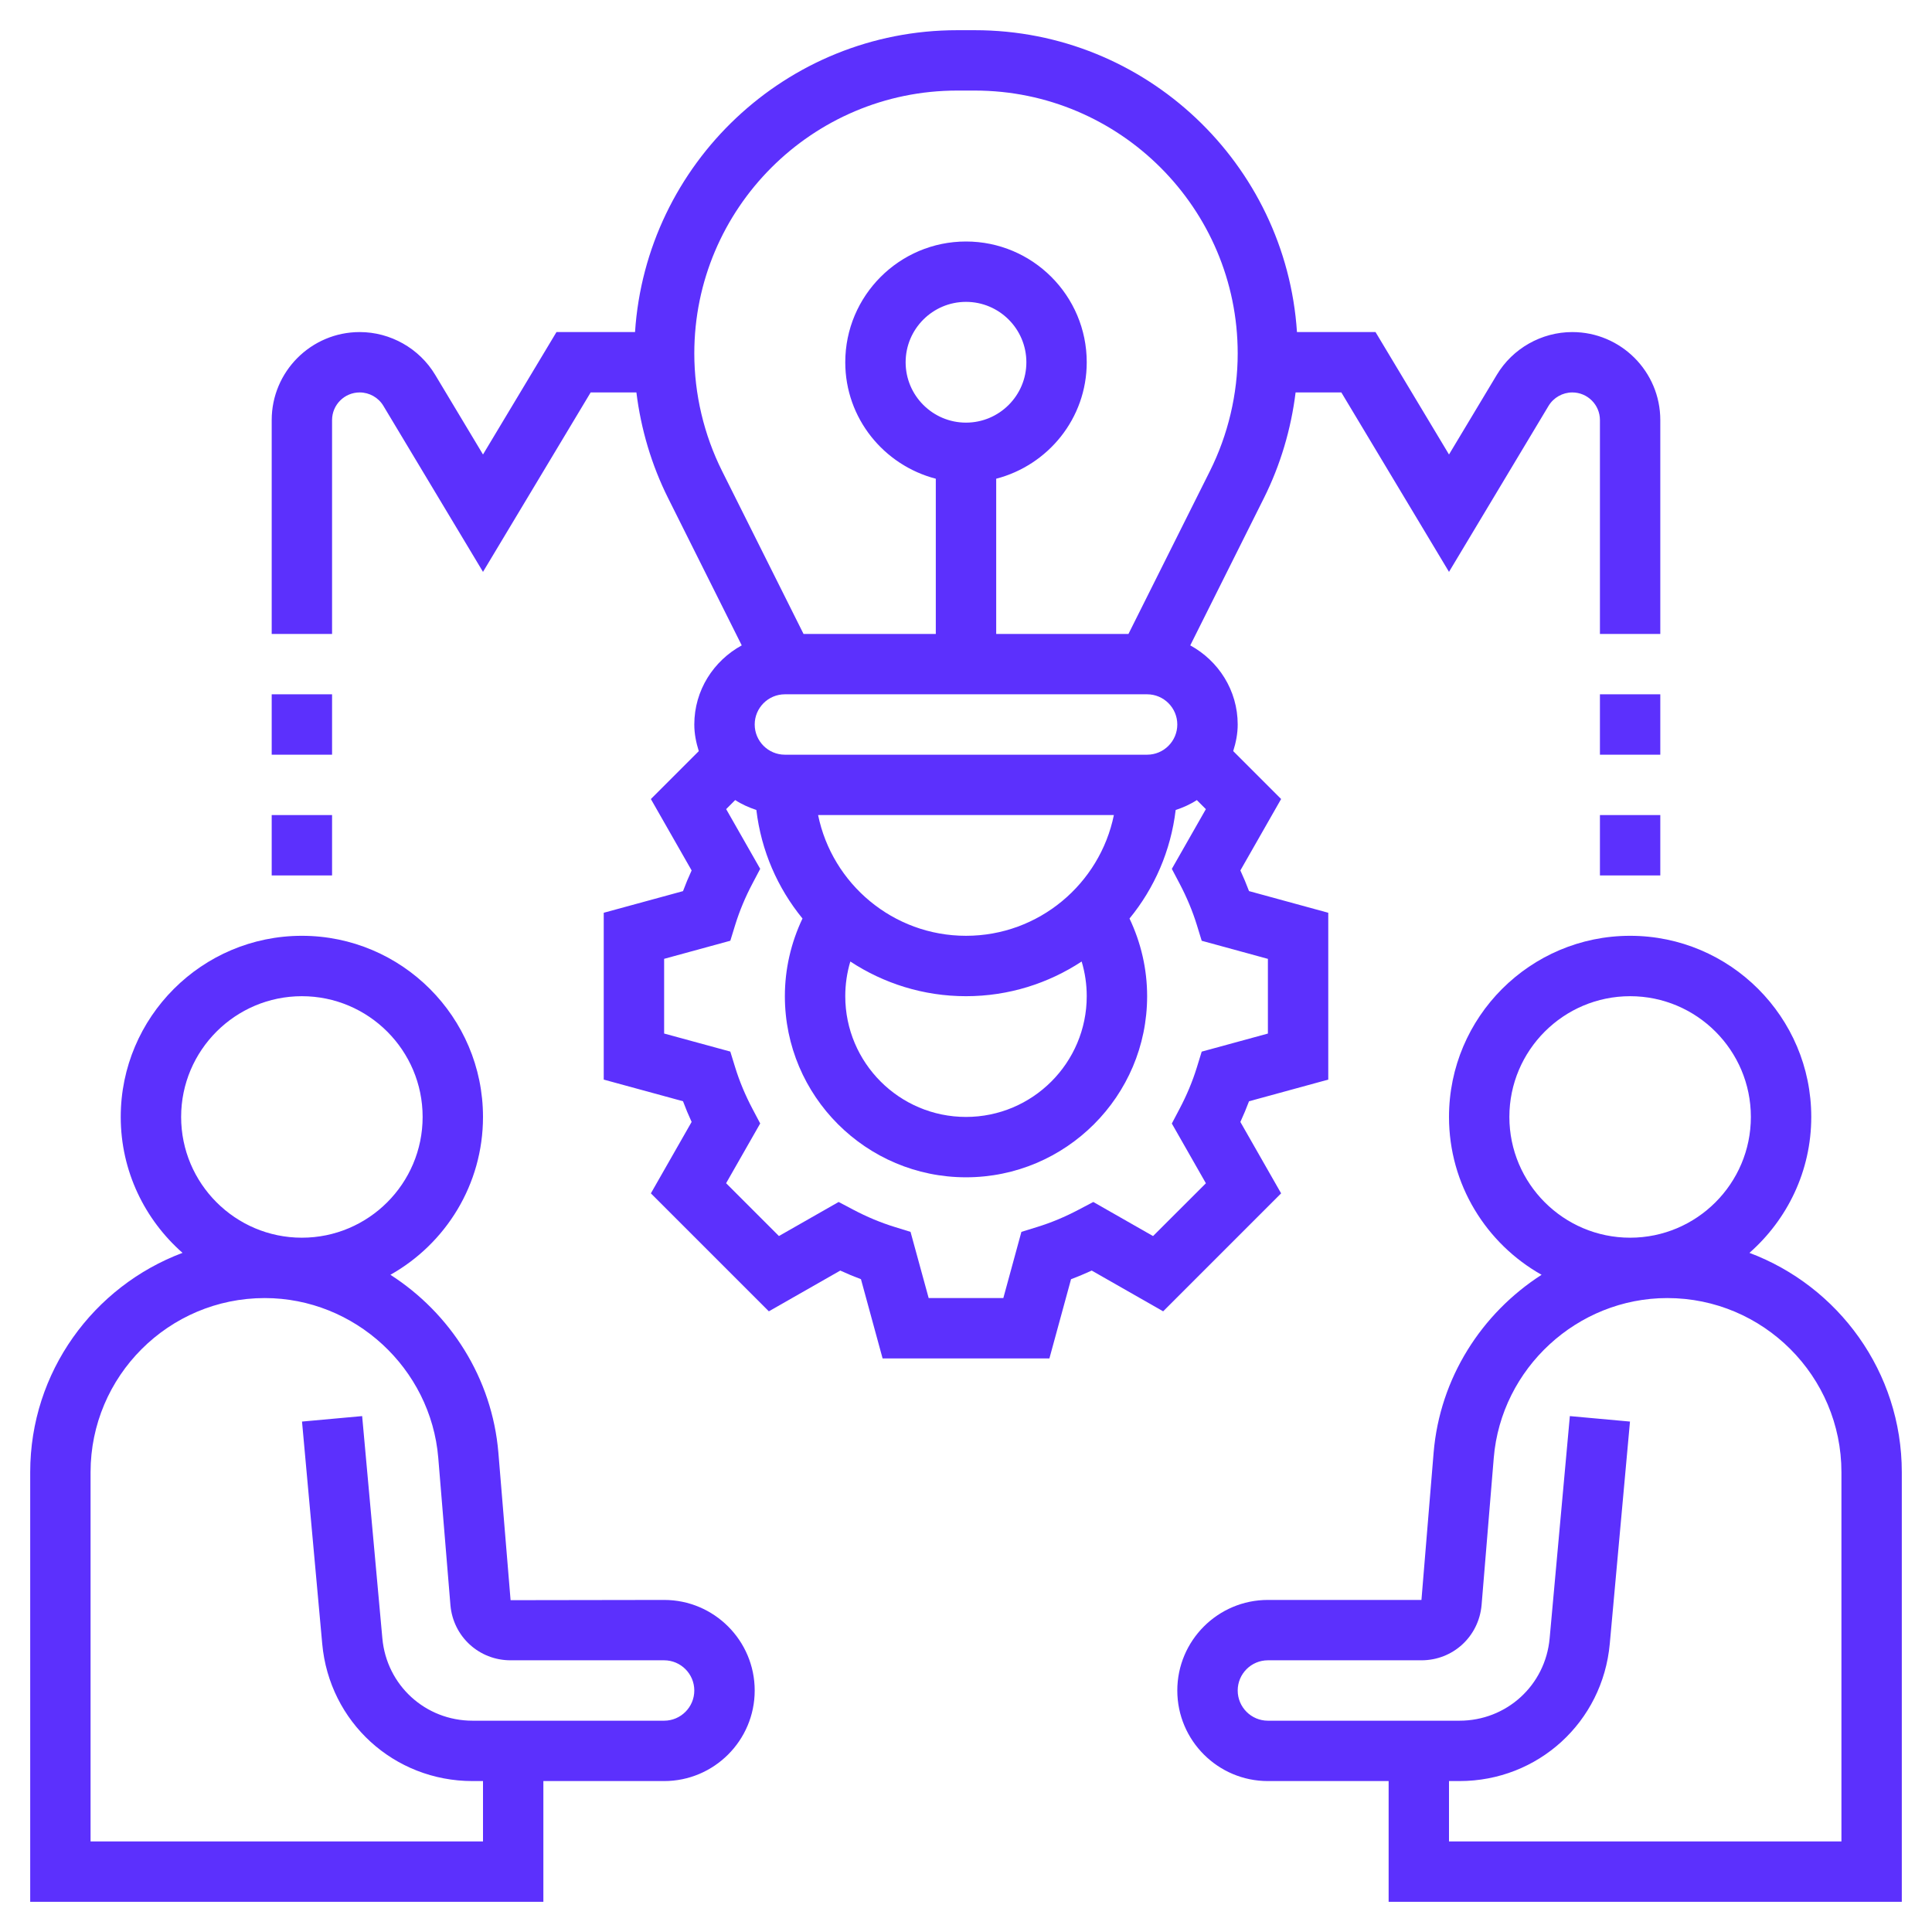
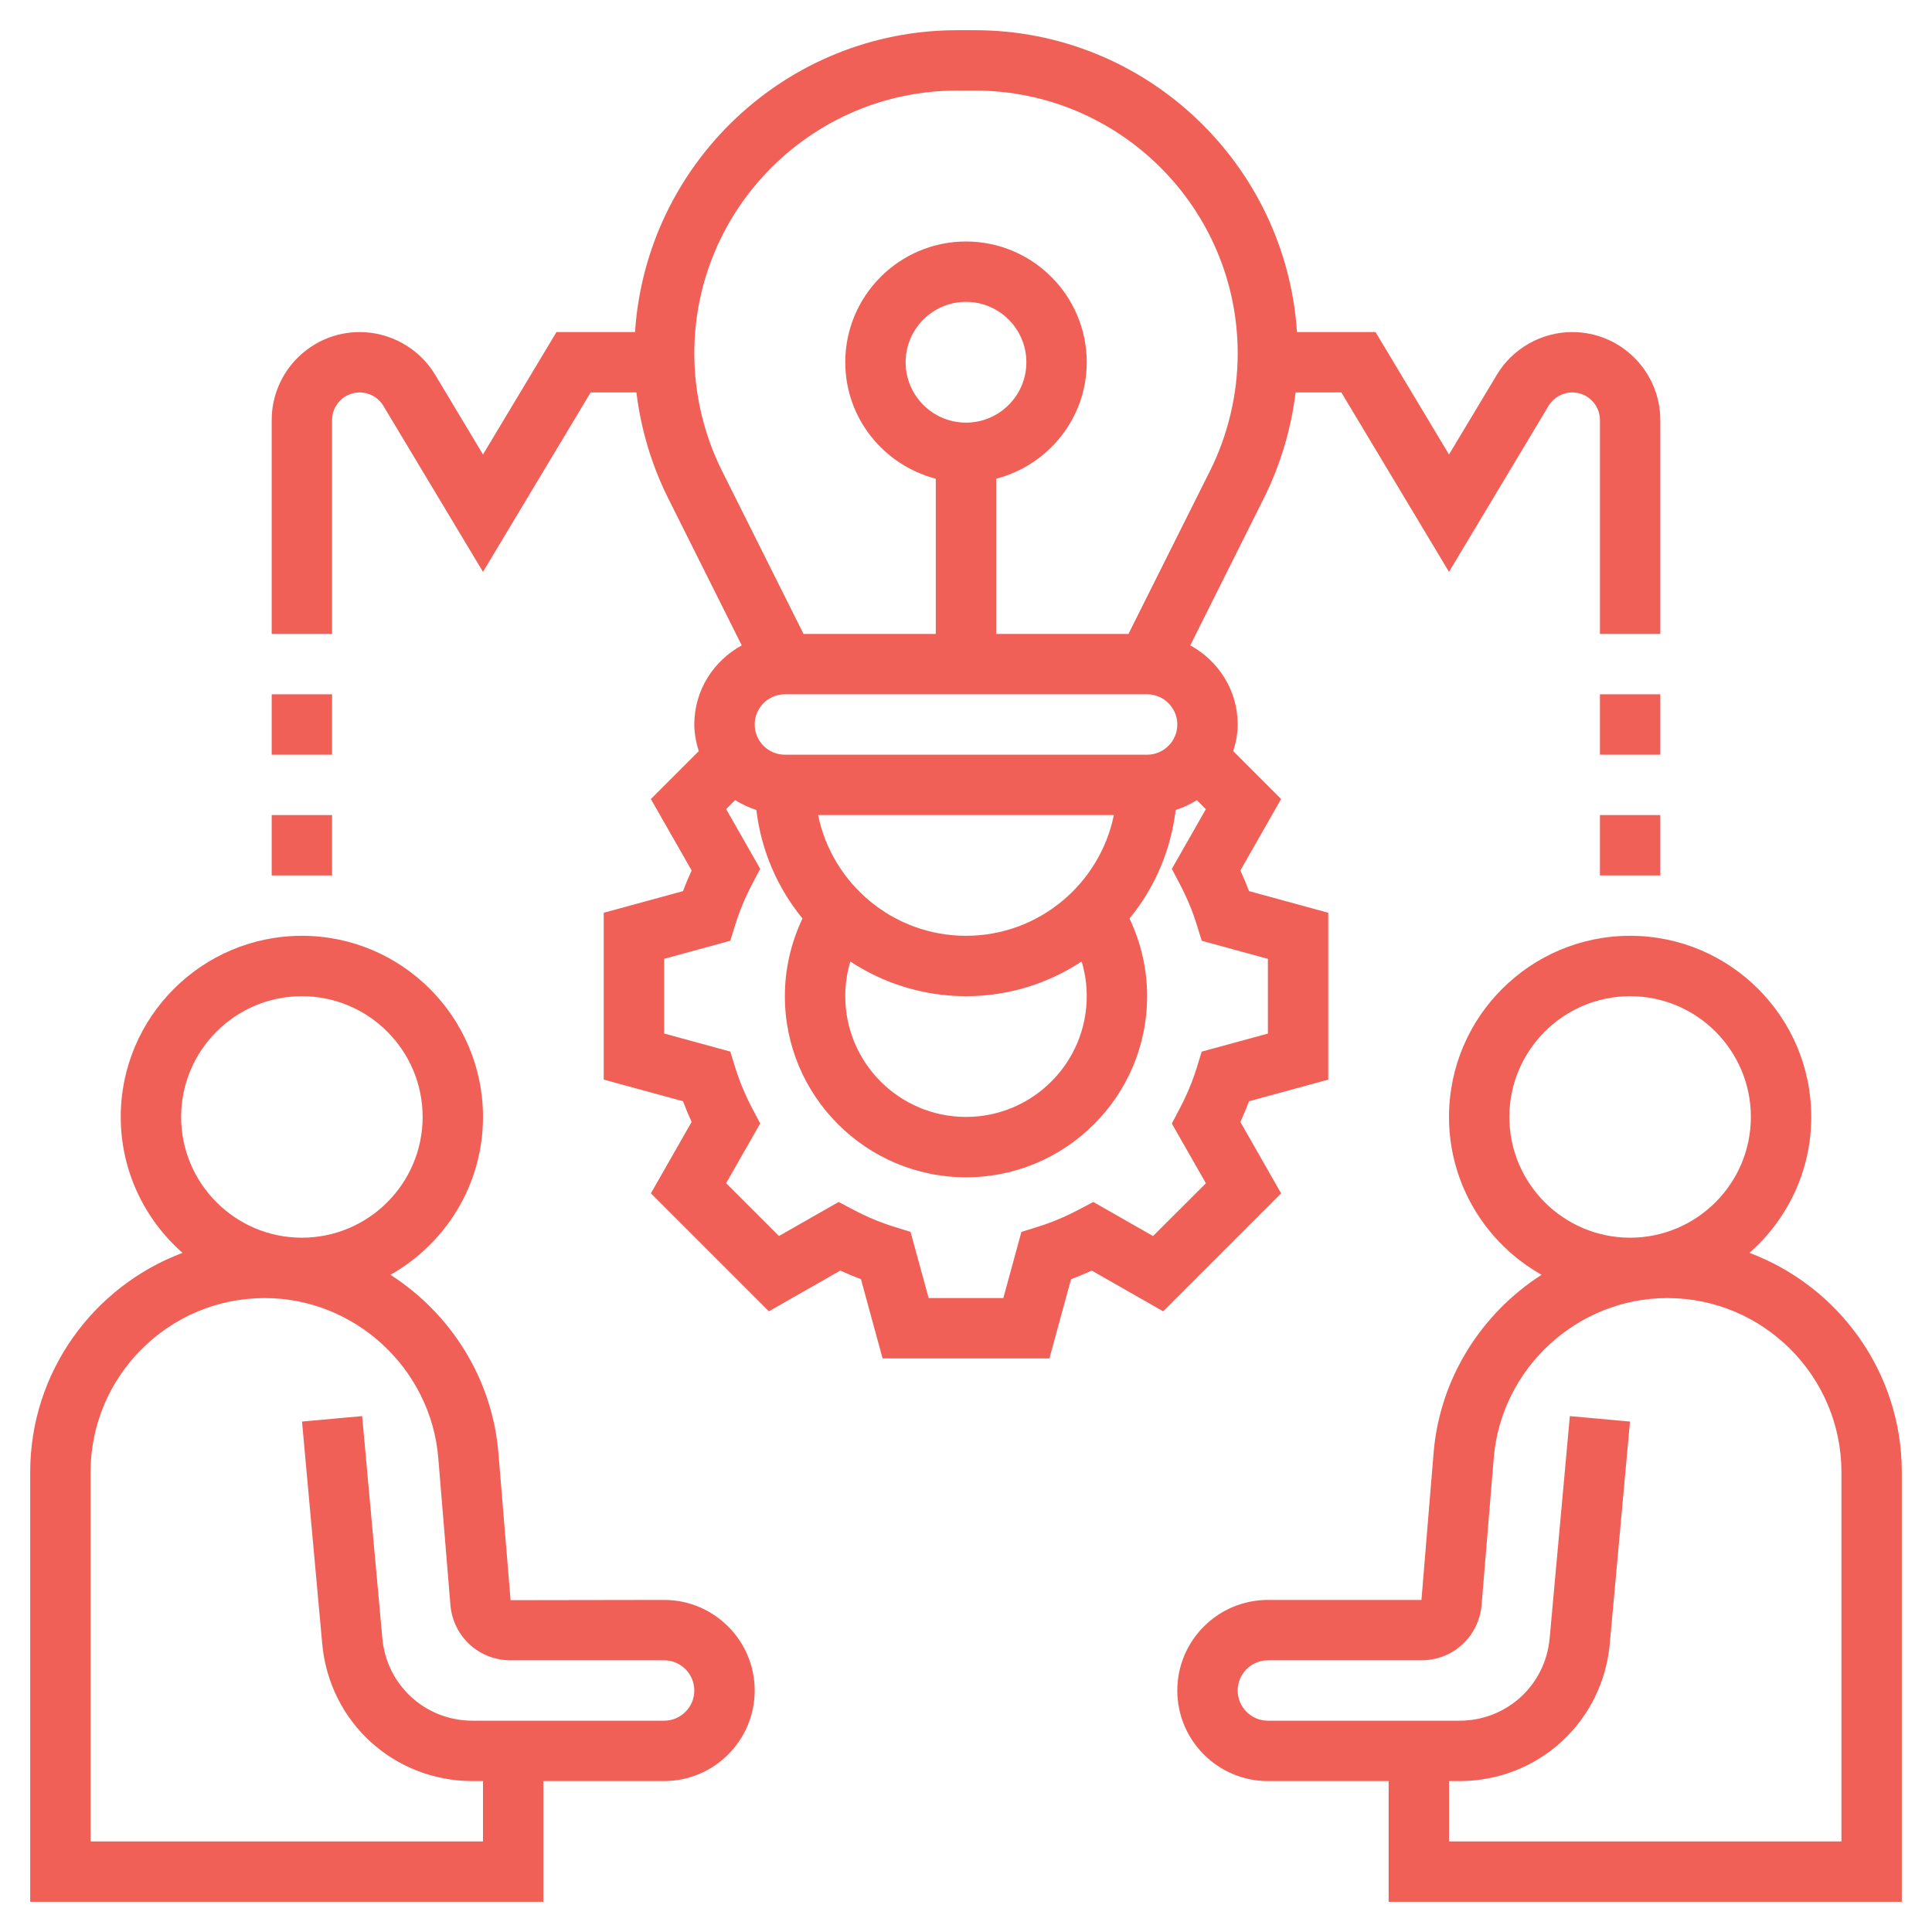
<svg xmlns="http://www.w3.org/2000/svg" width="65" height="65" viewBox="0 0 65 65" fill="none">
-   <path d="M58.858 42.151C60.13 41.032 60.938 39.4 60.938 37.578C60.938 34.217 58.205 31.484 54.844 31.484C51.483 31.484 48.75 34.217 48.75 37.578C48.75 39.856 50.008 41.844 51.865 42.889C49.851 44.181 48.44 46.36 48.232 48.88L47.823 53.828H42.656C40.976 53.828 39.609 55.195 39.609 56.875C39.609 58.555 40.976 59.922 42.656 59.922H46.719V63.984H63.984V49.531C63.984 46.154 61.849 43.274 58.858 42.151ZM54.844 33.516C57.084 33.516 58.906 35.338 58.906 37.578C58.906 39.819 57.084 41.641 54.844 41.641C52.603 41.641 50.781 39.819 50.781 37.578C50.781 35.338 52.603 33.516 54.844 33.516ZM61.953 61.953H48.75V59.922H49.102C51.747 59.922 53.92 57.936 54.159 55.304L54.839 47.827L52.816 47.643L52.136 55.12C51.993 56.699 50.689 57.891 49.102 57.891H42.656C42.097 57.891 41.641 57.435 41.641 56.875C41.641 56.315 42.097 55.859 42.656 55.859H47.823C48.88 55.859 49.749 55.065 49.846 54.004L50.256 49.048C50.506 46.033 53.069 43.672 56.094 43.672C59.325 43.672 61.953 46.3 61.953 49.531V61.953Z" fill="#5C30FD" />
-   <path d="M22.344 53.828L17.178 53.836L16.768 48.88C16.559 46.36 15.148 44.181 13.135 42.889C14.992 41.844 16.25 39.856 16.25 37.578C16.25 34.217 13.517 31.484 10.156 31.484C6.796 31.484 4.062 34.217 4.062 37.578C4.062 39.4 4.87 41.032 6.141 42.151C3.151 43.274 1.016 46.154 1.016 49.531V63.984H18.281V59.922H22.344C24.024 59.922 25.391 58.555 25.391 56.875C25.391 55.195 24.024 53.828 22.344 53.828ZM10.156 33.516C12.397 33.516 14.219 35.338 14.219 37.578C14.219 39.819 12.397 41.641 10.156 41.641C7.916 41.641 6.094 39.819 6.094 37.578C6.094 35.338 7.916 33.516 10.156 33.516ZM22.344 57.891H15.898C14.311 57.891 13.007 56.699 12.864 55.12L12.184 47.643L10.161 47.827L10.841 55.304C11.079 57.936 13.253 59.922 15.898 59.922H16.25V61.953H3.047V49.531C3.047 46.3 5.675 43.672 8.906 43.672C11.931 43.672 14.495 46.033 14.745 49.048L15.155 54.012C15.251 55.065 16.12 55.859 17.177 55.859H22.344C22.903 55.859 23.359 56.315 23.359 56.875C23.359 57.435 22.903 57.891 22.344 57.891Z" fill="#5C30FD" />
-   <path d="M41.731 37.747C41.837 37.516 41.934 37.285 42.022 37.051L44.688 36.322V30.709L42.022 29.98C41.934 29.748 41.838 29.515 41.731 29.285L43.102 26.882L41.49 25.27C41.58 24.985 41.641 24.689 41.641 24.375C41.641 23.223 40.991 22.23 40.045 21.713L42.524 16.755C43.079 15.644 43.437 14.435 43.589 13.203H45.128L48.75 19.24L52.1 13.654C52.268 13.376 52.574 13.203 52.898 13.203C53.411 13.203 53.828 13.62 53.828 14.133V21.328H55.859V14.133C55.859 12.5 54.531 11.172 52.898 11.172C51.863 11.172 50.891 11.722 50.359 12.61L48.75 15.291L46.278 11.172H43.635C43.263 5.511 38.55 1.016 32.797 1.016H32.203C26.45 1.016 21.737 5.511 21.365 11.172H18.722L16.25 15.291L14.641 12.61C14.109 11.722 13.136 11.172 12.102 11.172C10.469 11.172 9.141 12.5 9.141 14.133V21.328H11.172V14.133C11.172 13.62 11.589 13.203 12.102 13.203C12.427 13.203 12.733 13.376 12.899 13.655L16.25 19.24L19.872 13.203H21.411C21.563 14.436 21.921 15.645 22.476 16.755L24.955 21.713C24.009 22.23 23.359 23.223 23.359 24.375C23.359 24.689 23.42 24.985 23.51 25.271L21.898 26.883L23.269 29.285C23.163 29.516 23.066 29.748 22.979 29.981L20.312 30.709V36.322L22.979 37.05C23.066 37.284 23.163 37.515 23.269 37.746L21.898 40.149L25.867 44.118L28.27 42.747C28.5 42.852 28.732 42.95 28.966 43.037L29.694 45.703H35.306L36.034 43.037C36.268 42.95 36.499 42.852 36.73 42.747L39.133 44.118L43.102 40.149L41.731 37.747ZM36.562 33.516C36.562 35.756 34.74 37.578 32.5 37.578C30.259 37.578 28.438 35.756 28.438 33.516C28.438 33.117 28.496 32.724 28.608 32.349C29.727 33.084 31.064 33.516 32.5 33.516C33.936 33.516 35.273 33.084 36.391 32.349C36.504 32.724 36.562 33.117 36.562 33.516ZM26.406 23.359H38.594C39.153 23.359 39.609 23.815 39.609 24.375C39.609 24.935 39.153 25.391 38.594 25.391H26.406C25.847 25.391 25.391 24.935 25.391 24.375C25.391 23.815 25.847 23.359 26.406 23.359ZM32.5 31.484C30.048 31.484 27.997 29.736 27.524 27.422H37.475C37.003 29.736 34.952 31.484 32.5 31.484ZM23.359 11.891C23.359 7.014 27.326 3.047 32.203 3.047H32.797C37.674 3.047 41.641 7.014 41.641 11.891C41.641 13.257 41.318 14.624 40.707 15.847L37.966 21.328H33.516V16.106C35.263 15.652 36.562 14.075 36.562 12.188C36.562 9.947 34.74 8.125 32.5 8.125C30.259 8.125 28.438 9.947 28.438 12.188C28.438 14.075 29.738 15.652 31.484 16.106V21.328H27.034L24.293 15.847C23.682 14.624 23.359 13.257 23.359 11.891ZM32.5 14.219C31.38 14.219 30.469 13.308 30.469 12.188C30.469 11.067 31.38 10.156 32.5 10.156C33.62 10.156 34.531 11.067 34.531 12.188C34.531 13.308 33.62 14.219 32.5 14.219ZM38.793 41.586L36.783 40.439L36.289 40.699C35.833 40.94 35.365 41.136 34.897 41.28L34.364 41.445L33.756 43.672H31.244L30.634 41.445L30.101 41.28C29.634 41.136 29.165 40.941 28.708 40.699L28.215 40.439L26.206 41.585L24.429 39.808L25.576 37.798L25.316 37.305C25.075 36.849 24.879 36.381 24.735 35.913L24.57 35.379L22.344 34.772V32.259L24.571 31.65L24.735 31.117C24.88 30.649 25.075 30.18 25.317 29.723L25.576 29.231L24.431 27.222L24.735 26.917C24.953 27.06 25.195 27.167 25.447 27.251C25.61 28.626 26.165 29.883 26.999 30.902C26.612 31.716 26.406 32.605 26.406 33.516C26.406 36.876 29.139 39.609 32.5 39.609C35.861 39.609 38.594 36.876 38.594 33.516C38.594 32.604 38.388 31.716 38.001 30.903C38.837 29.884 39.39 28.626 39.554 27.252C39.806 27.168 40.047 27.061 40.266 26.918L40.57 27.223L39.425 29.232L39.684 29.724C39.925 30.181 40.121 30.649 40.266 31.118L40.43 31.651L42.657 32.26V34.773L40.43 35.381L40.266 35.914C40.121 36.382 39.926 36.85 39.684 37.307L39.425 37.8L40.571 39.81L38.793 41.586Z" fill="#5C30FD" />
-   <path d="M53.828 27.422H55.859V29.453H53.828V27.422Z" fill="#5C30FD" />
-   <path d="M53.828 23.359H55.859V25.391H53.828V23.359Z" fill="#5C30FD" />
-   <path d="M9.141 27.422H11.172V29.453H9.141V27.422Z" fill="#5C30FD" />
-   <path d="M9.141 23.359H11.172V25.391H9.141V23.359Z" fill="#5C30FD" />
+   <path d="M58.858 42.151C60.13 41.032 60.938 39.4 60.938 37.578C60.938 34.217 58.205 31.484 54.844 31.484C51.483 31.484 48.75 34.217 48.75 37.578C48.75 39.856 50.008 41.844 51.865 42.889C49.851 44.181 48.44 46.36 48.232 48.88L47.823 53.828H42.656C40.976 53.828 39.609 55.195 39.609 56.875C39.609 58.555 40.976 59.922 42.656 59.922H46.719V63.984H63.984V49.531C63.984 46.154 61.849 43.274 58.858 42.151ZM54.844 33.516C57.084 33.516 58.906 35.338 58.906 37.578C58.906 39.819 57.084 41.641 54.844 41.641C52.603 41.641 50.781 39.819 50.781 37.578C50.781 35.338 52.603 33.516 54.844 33.516ZM61.953 61.953H48.75V59.922H49.102C51.747 59.922 53.92 57.936 54.159 55.304L54.839 47.827L52.816 47.643L52.136 55.12C51.993 56.699 50.689 57.891 49.102 57.891H42.656C42.097 57.891 41.641 57.435 41.641 56.875C41.641 56.315 42.097 55.859 42.656 55.859H47.823C48.88 55.859 49.749 55.065 49.846 54.004L50.256 49.048C50.506 46.033 53.069 43.672 56.094 43.672C59.325 43.672 61.953 46.3 61.953 49.531V61.953Z" fill="#f06057" />
+   <path d="M22.344 53.828L17.178 53.836L16.768 48.88C16.559 46.36 15.148 44.181 13.135 42.889C14.992 41.844 16.25 39.856 16.25 37.578C16.25 34.217 13.517 31.484 10.156 31.484C6.796 31.484 4.062 34.217 4.062 37.578C4.062 39.4 4.87 41.032 6.141 42.151C3.151 43.274 1.016 46.154 1.016 49.531V63.984H18.281V59.922H22.344C24.024 59.922 25.391 58.555 25.391 56.875C25.391 55.195 24.024 53.828 22.344 53.828ZM10.156 33.516C12.397 33.516 14.219 35.338 14.219 37.578C14.219 39.819 12.397 41.641 10.156 41.641C7.916 41.641 6.094 39.819 6.094 37.578C6.094 35.338 7.916 33.516 10.156 33.516ZM22.344 57.891H15.898C14.311 57.891 13.007 56.699 12.864 55.12L12.184 47.643L10.161 47.827L10.841 55.304C11.079 57.936 13.253 59.922 15.898 59.922H16.25V61.953H3.047V49.531C3.047 46.3 5.675 43.672 8.906 43.672C11.931 43.672 14.495 46.033 14.745 49.048L15.155 54.012C15.251 55.065 16.12 55.859 17.177 55.859H22.344C22.903 55.859 23.359 56.315 23.359 56.875C23.359 57.435 22.903 57.891 22.344 57.891Z" fill="#f06057" />
+   <path d="M41.731 37.747C41.837 37.516 41.934 37.285 42.022 37.051L44.688 36.322V30.709L42.022 29.98C41.934 29.748 41.838 29.515 41.731 29.285L43.102 26.882L41.49 25.27C41.58 24.985 41.641 24.689 41.641 24.375C41.641 23.223 40.991 22.23 40.045 21.713L42.524 16.755C43.079 15.644 43.437 14.435 43.589 13.203H45.128L48.75 19.24L52.1 13.654C52.268 13.376 52.574 13.203 52.898 13.203C53.411 13.203 53.828 13.62 53.828 14.133V21.328H55.859V14.133C55.859 12.5 54.531 11.172 52.898 11.172C51.863 11.172 50.891 11.722 50.359 12.61L48.75 15.291L46.278 11.172H43.635C43.263 5.511 38.55 1.016 32.797 1.016H32.203C26.45 1.016 21.737 5.511 21.365 11.172H18.722L16.25 15.291L14.641 12.61C14.109 11.722 13.136 11.172 12.102 11.172C10.469 11.172 9.141 12.5 9.141 14.133V21.328H11.172V14.133C11.172 13.62 11.589 13.203 12.102 13.203C12.427 13.203 12.733 13.376 12.899 13.655L16.25 19.24L19.872 13.203H21.411C21.563 14.436 21.921 15.645 22.476 16.755L24.955 21.713C24.009 22.23 23.359 23.223 23.359 24.375C23.359 24.689 23.42 24.985 23.51 25.271L21.898 26.883L23.269 29.285C23.163 29.516 23.066 29.748 22.979 29.981L20.312 30.709V36.322L22.979 37.05C23.066 37.284 23.163 37.515 23.269 37.746L21.898 40.149L25.867 44.118L28.27 42.747C28.5 42.852 28.732 42.95 28.966 43.037L29.694 45.703H35.306L36.034 43.037C36.268 42.95 36.499 42.852 36.73 42.747L39.133 44.118L43.102 40.149L41.731 37.747ZM36.562 33.516C36.562 35.756 34.74 37.578 32.5 37.578C30.259 37.578 28.438 35.756 28.438 33.516C28.438 33.117 28.496 32.724 28.608 32.349C29.727 33.084 31.064 33.516 32.5 33.516C33.936 33.516 35.273 33.084 36.391 32.349C36.504 32.724 36.562 33.117 36.562 33.516ZM26.406 23.359H38.594C39.153 23.359 39.609 23.815 39.609 24.375C39.609 24.935 39.153 25.391 38.594 25.391H26.406C25.847 25.391 25.391 24.935 25.391 24.375C25.391 23.815 25.847 23.359 26.406 23.359ZM32.5 31.484C30.048 31.484 27.997 29.736 27.524 27.422H37.475C37.003 29.736 34.952 31.484 32.5 31.484ZM23.359 11.891C23.359 7.014 27.326 3.047 32.203 3.047H32.797C37.674 3.047 41.641 7.014 41.641 11.891C41.641 13.257 41.318 14.624 40.707 15.847L37.966 21.328H33.516V16.106C35.263 15.652 36.562 14.075 36.562 12.188C36.562 9.947 34.74 8.125 32.5 8.125C30.259 8.125 28.438 9.947 28.438 12.188C28.438 14.075 29.738 15.652 31.484 16.106V21.328H27.034L24.293 15.847C23.682 14.624 23.359 13.257 23.359 11.891ZM32.5 14.219C31.38 14.219 30.469 13.308 30.469 12.188C30.469 11.067 31.38 10.156 32.5 10.156C33.62 10.156 34.531 11.067 34.531 12.188C34.531 13.308 33.62 14.219 32.5 14.219ZM38.793 41.586L36.783 40.439L36.289 40.699C35.833 40.94 35.365 41.136 34.897 41.28L34.364 41.445L33.756 43.672H31.244L30.634 41.445L30.101 41.28C29.634 41.136 29.165 40.941 28.708 40.699L28.215 40.439L26.206 41.585L24.429 39.808L25.576 37.798L25.316 37.305C25.075 36.849 24.879 36.381 24.735 35.913L24.57 35.379L22.344 34.772V32.259L24.571 31.65L24.735 31.117C24.88 30.649 25.075 30.18 25.317 29.723L25.576 29.231L24.431 27.222L24.735 26.917C24.953 27.06 25.195 27.167 25.447 27.251C25.61 28.626 26.165 29.883 26.999 30.902C26.612 31.716 26.406 32.605 26.406 33.516C26.406 36.876 29.139 39.609 32.5 39.609C35.861 39.609 38.594 36.876 38.594 33.516C38.594 32.604 38.388 31.716 38.001 30.903C38.837 29.884 39.39 28.626 39.554 27.252C39.806 27.168 40.047 27.061 40.266 26.918L40.57 27.223L39.425 29.232L39.684 29.724C39.925 30.181 40.121 30.649 40.266 31.118L40.43 31.651L42.657 32.26V34.773L40.43 35.381L40.266 35.914C40.121 36.382 39.926 36.85 39.684 37.307L39.425 37.8L40.571 39.81L38.793 41.586Z" fill="#f06057" />
+   <path d="M53.828 27.422H55.859V29.453H53.828V27.422Z" fill="#f06057" />
+   <path d="M53.828 23.359H55.859V25.391H53.828V23.359Z" fill="#f06057" />
+   <path d="M9.141 27.422H11.172V29.453H9.141V27.422Z" fill="#f06057" />
+   <path d="M9.141 23.359H11.172V25.391H9.141V23.359Z" fill="#f06057" />
</svg>
